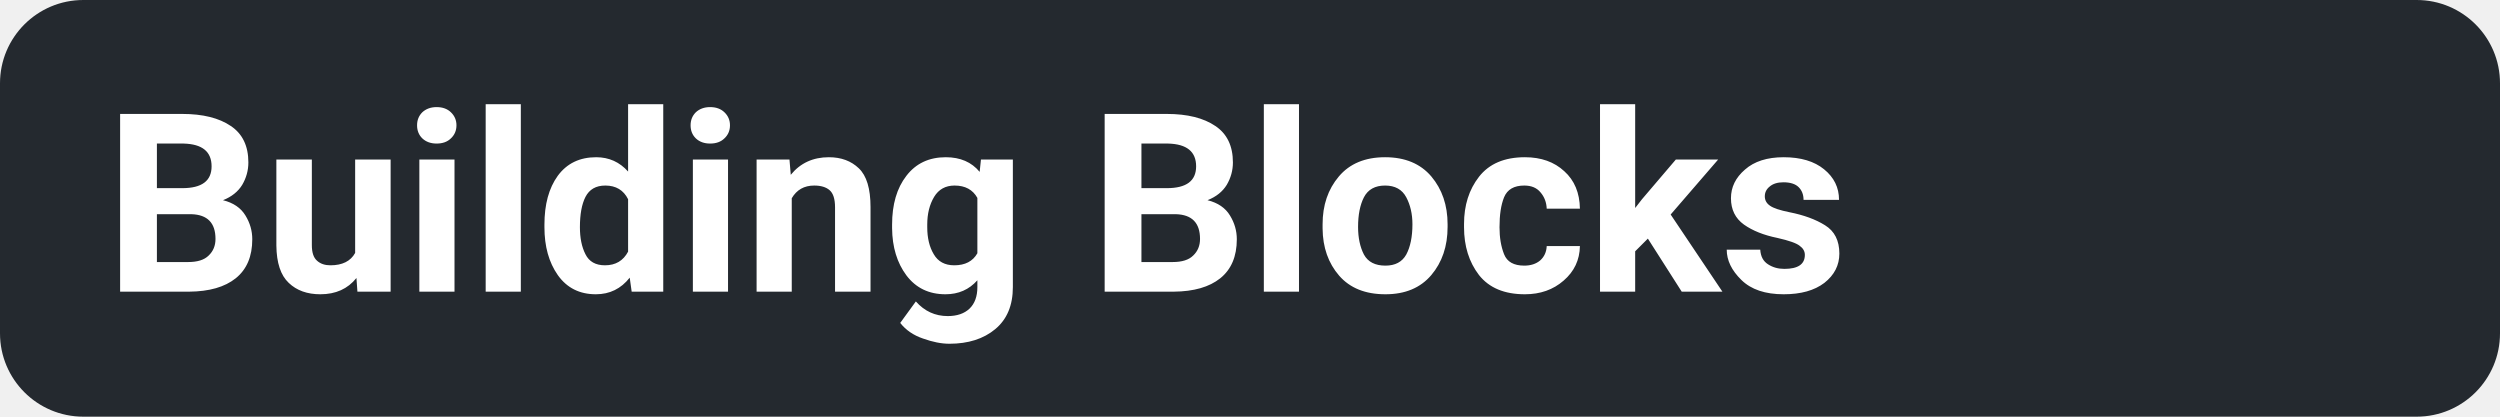
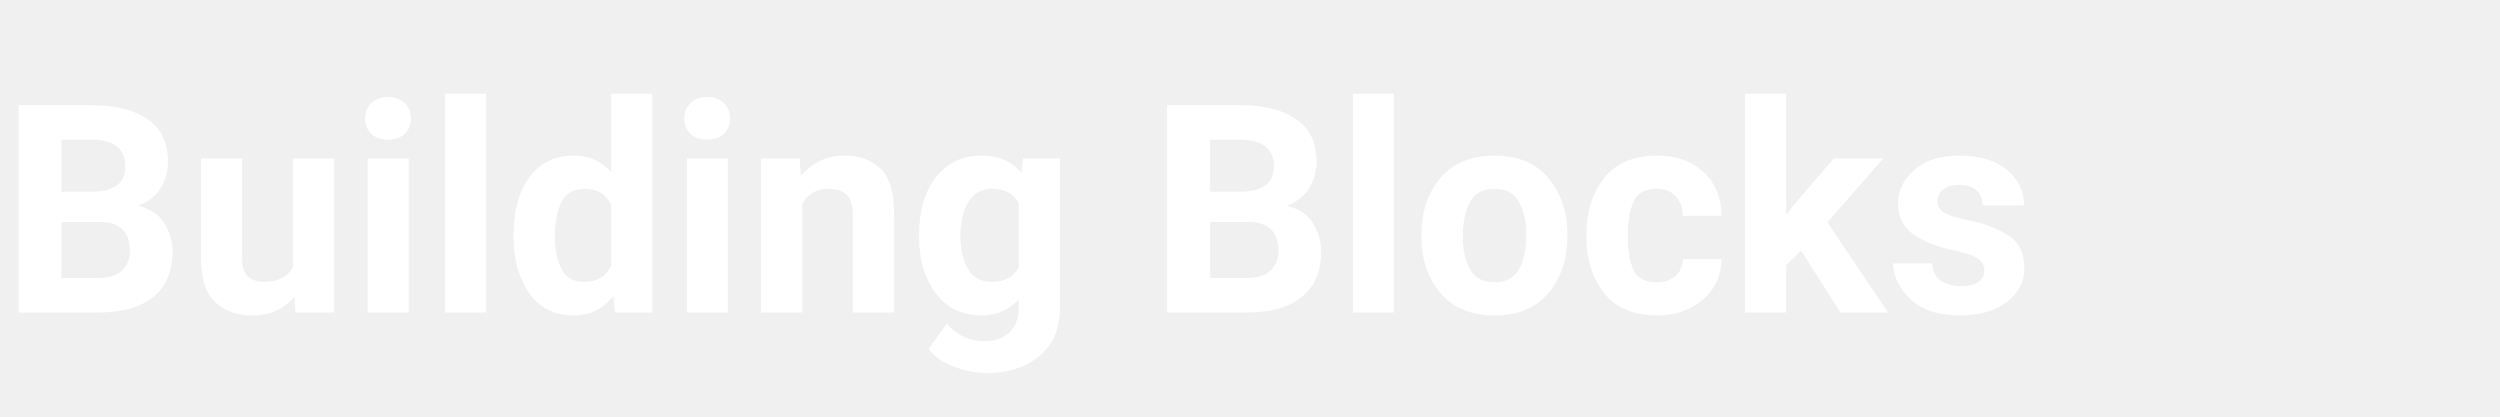
<svg xmlns="http://www.w3.org/2000/svg" width="120" height="20">
-   <rect width="120" height="20" rx="4" fill="#24292f" />
-   <text x="5" y="14" fill="#ffffff" font-family="Segoe UI, Roboto, Helvetica, Arial, sans-serif" font-size="12" font-weight="bold">Building Blocks</text>
+   <text x="0" y="15" fill="#ffffff" font-family="Segoe UI, Roboto, Helvetica, Arial, sans-serif" font-size="14" font-weight="bold">Building Blocks</text>
</svg>
